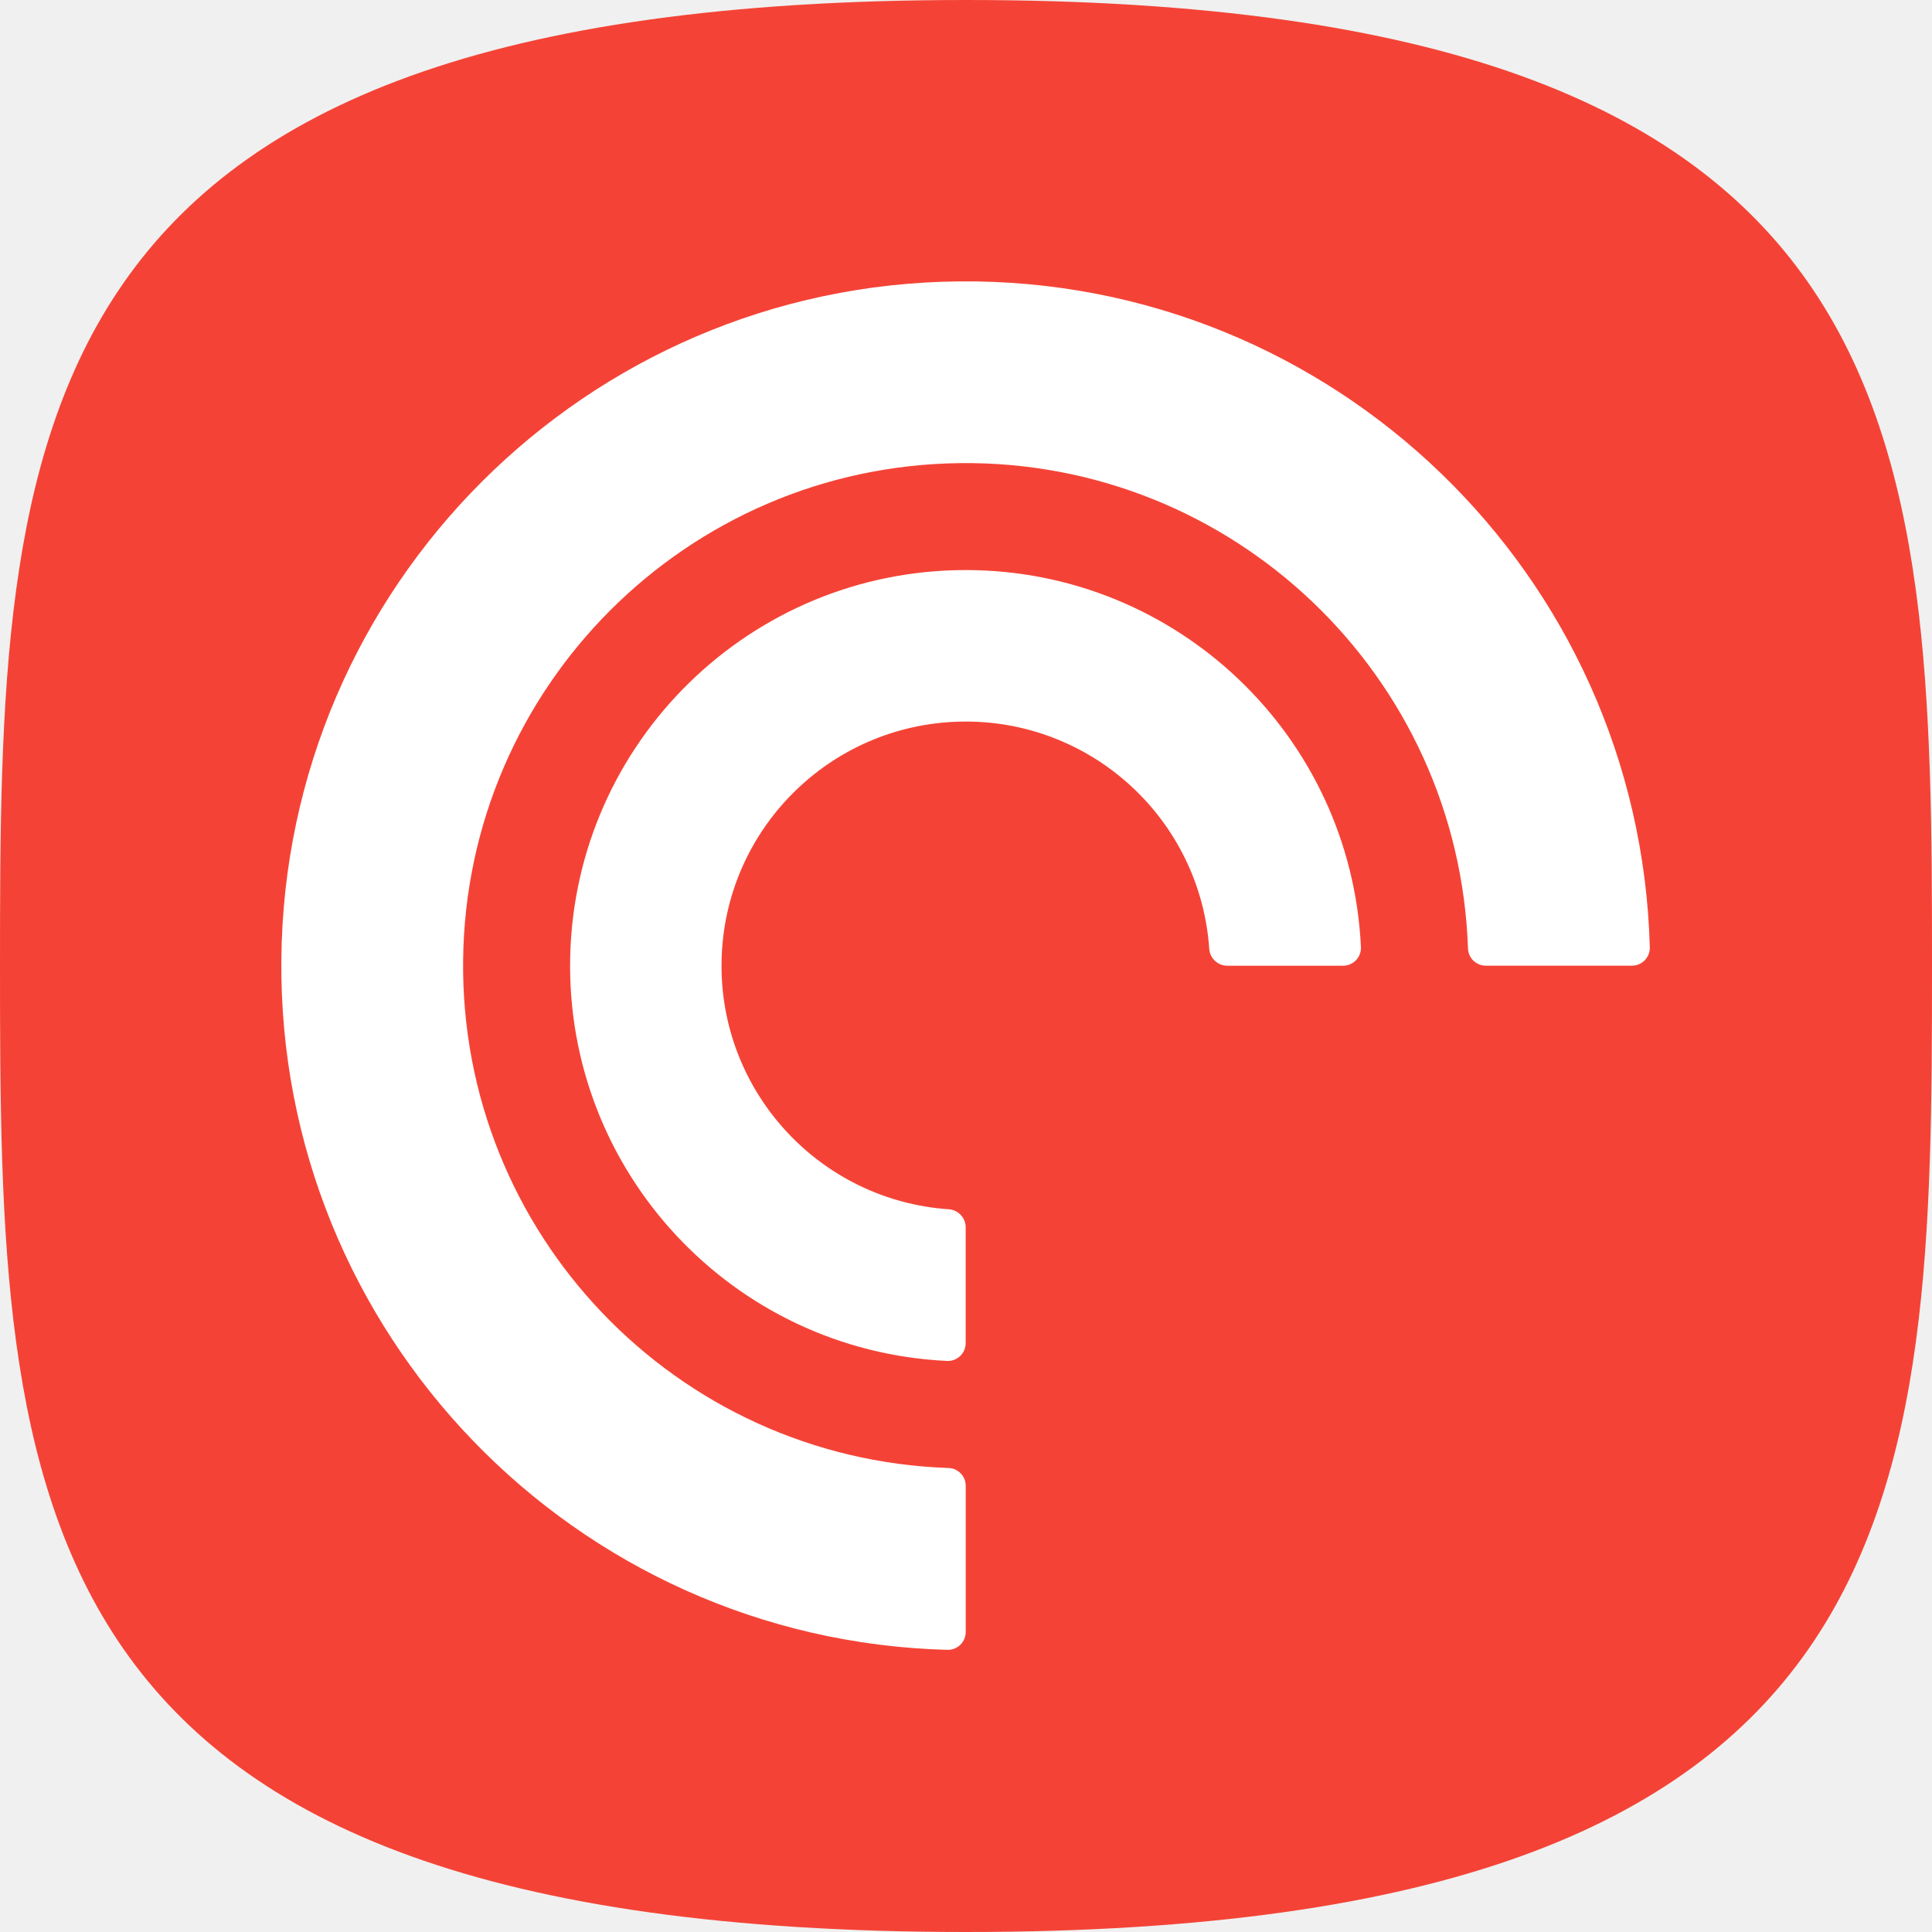
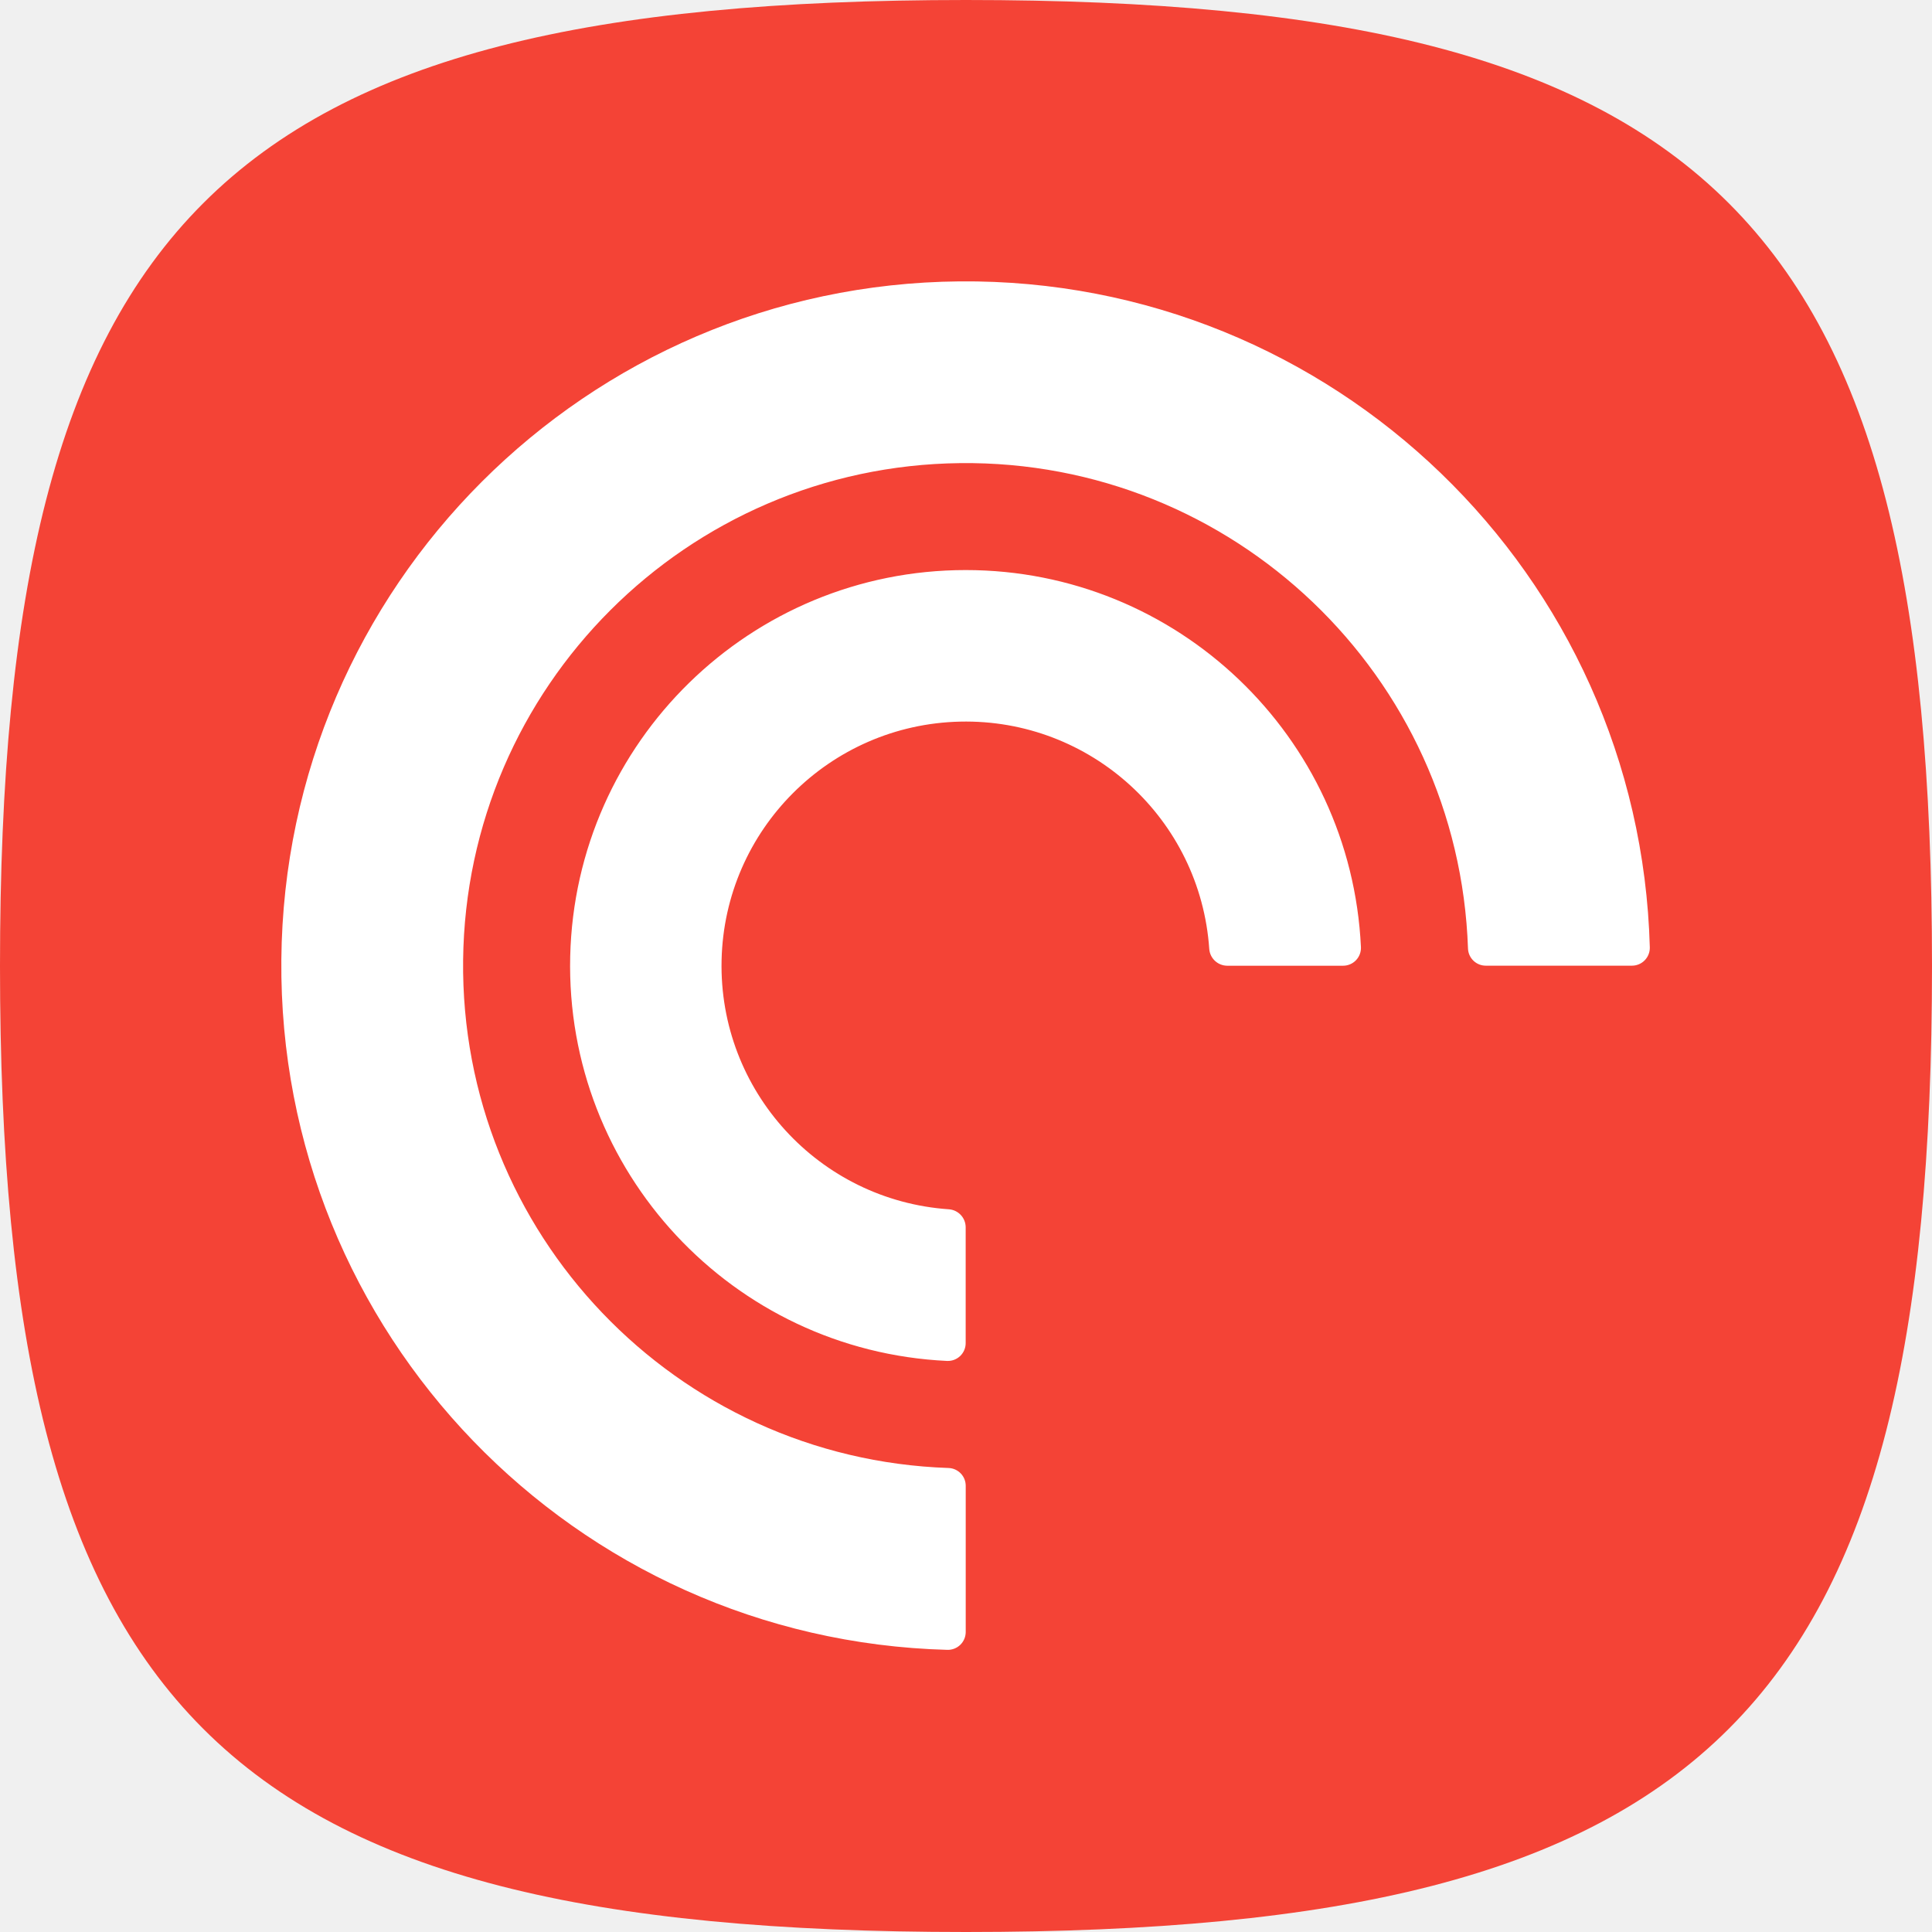
<svg xmlns="http://www.w3.org/2000/svg" viewBox="0 0 48 48">
-   <path d="M24,48c23.815,0,24-10.745,24-24S47.815,0,24,0,0,10.745,0,24,.185,48,24,48Z" fill="#f44336" />
+   <path d="M5.049,42.951C1.366,39.267,0,33.267,0,24S1.366,8.732,5.049,5.049,14.732,0,24,0,39.267,1.366,42.951,5.049,48,14.732,48,24s-1.366,15.268-5.049,18.951S33.267,48,24,48,8.732,46.634,5.049,42.951Z" fill="#f44336" />
  <path d="M23.567,36.472A12.487,12.487,0,1,1,36.472,23.567a.442.442,0,0,0,.442.425h3.632a.444.444,0,0,0,.443-.456A17.003,17.003,0,1,0,23.537,40.99a.444.444,0,0,0,.456-.443V36.914a.442.442,0,0,0-.425-.442Zm.425-22.309a9.83,9.83,0,0,0-.463,19.649.443.443,0,0,0,.463-.443V30.486a.45.45,0,0,0-.411-.441,6.066,6.066,0,1,1,6.463-6.463.45.45,0,0,0,.441.411H33.369a.443.443,0,0,0,.443-.463,9.83,9.83,0,0,0-9.819-9.367Z" fill="#fff" />
</svg>
